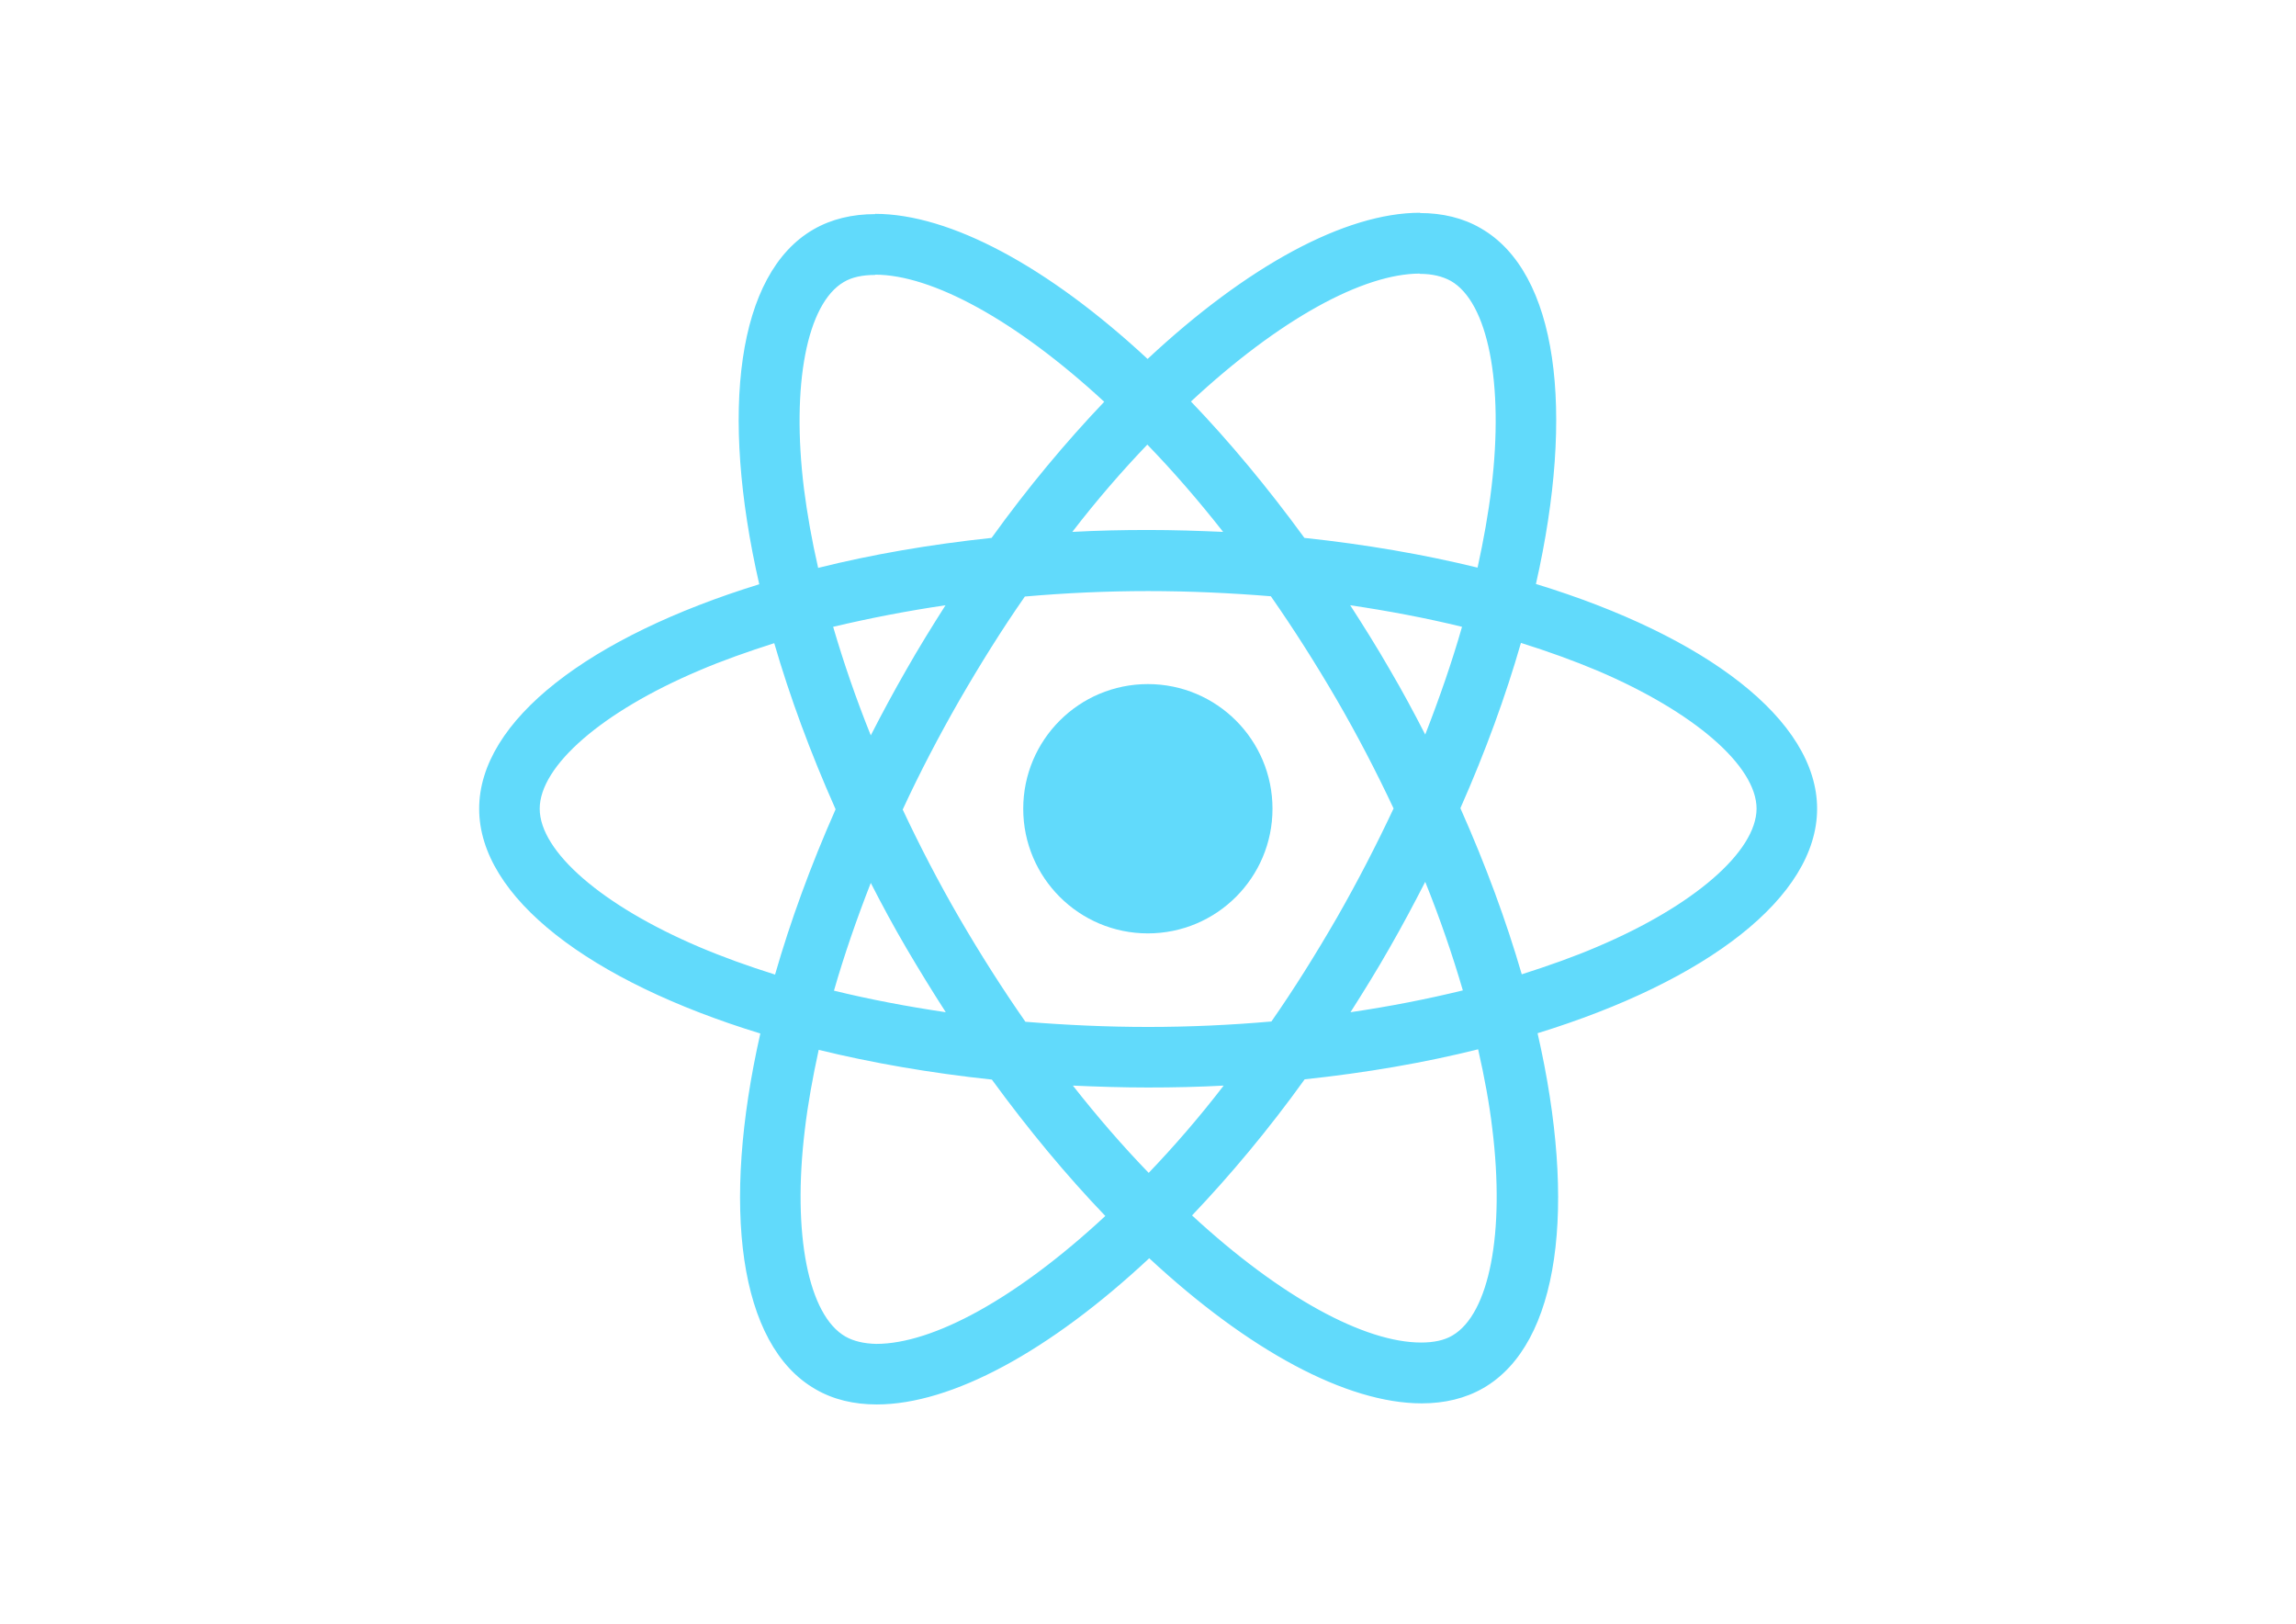
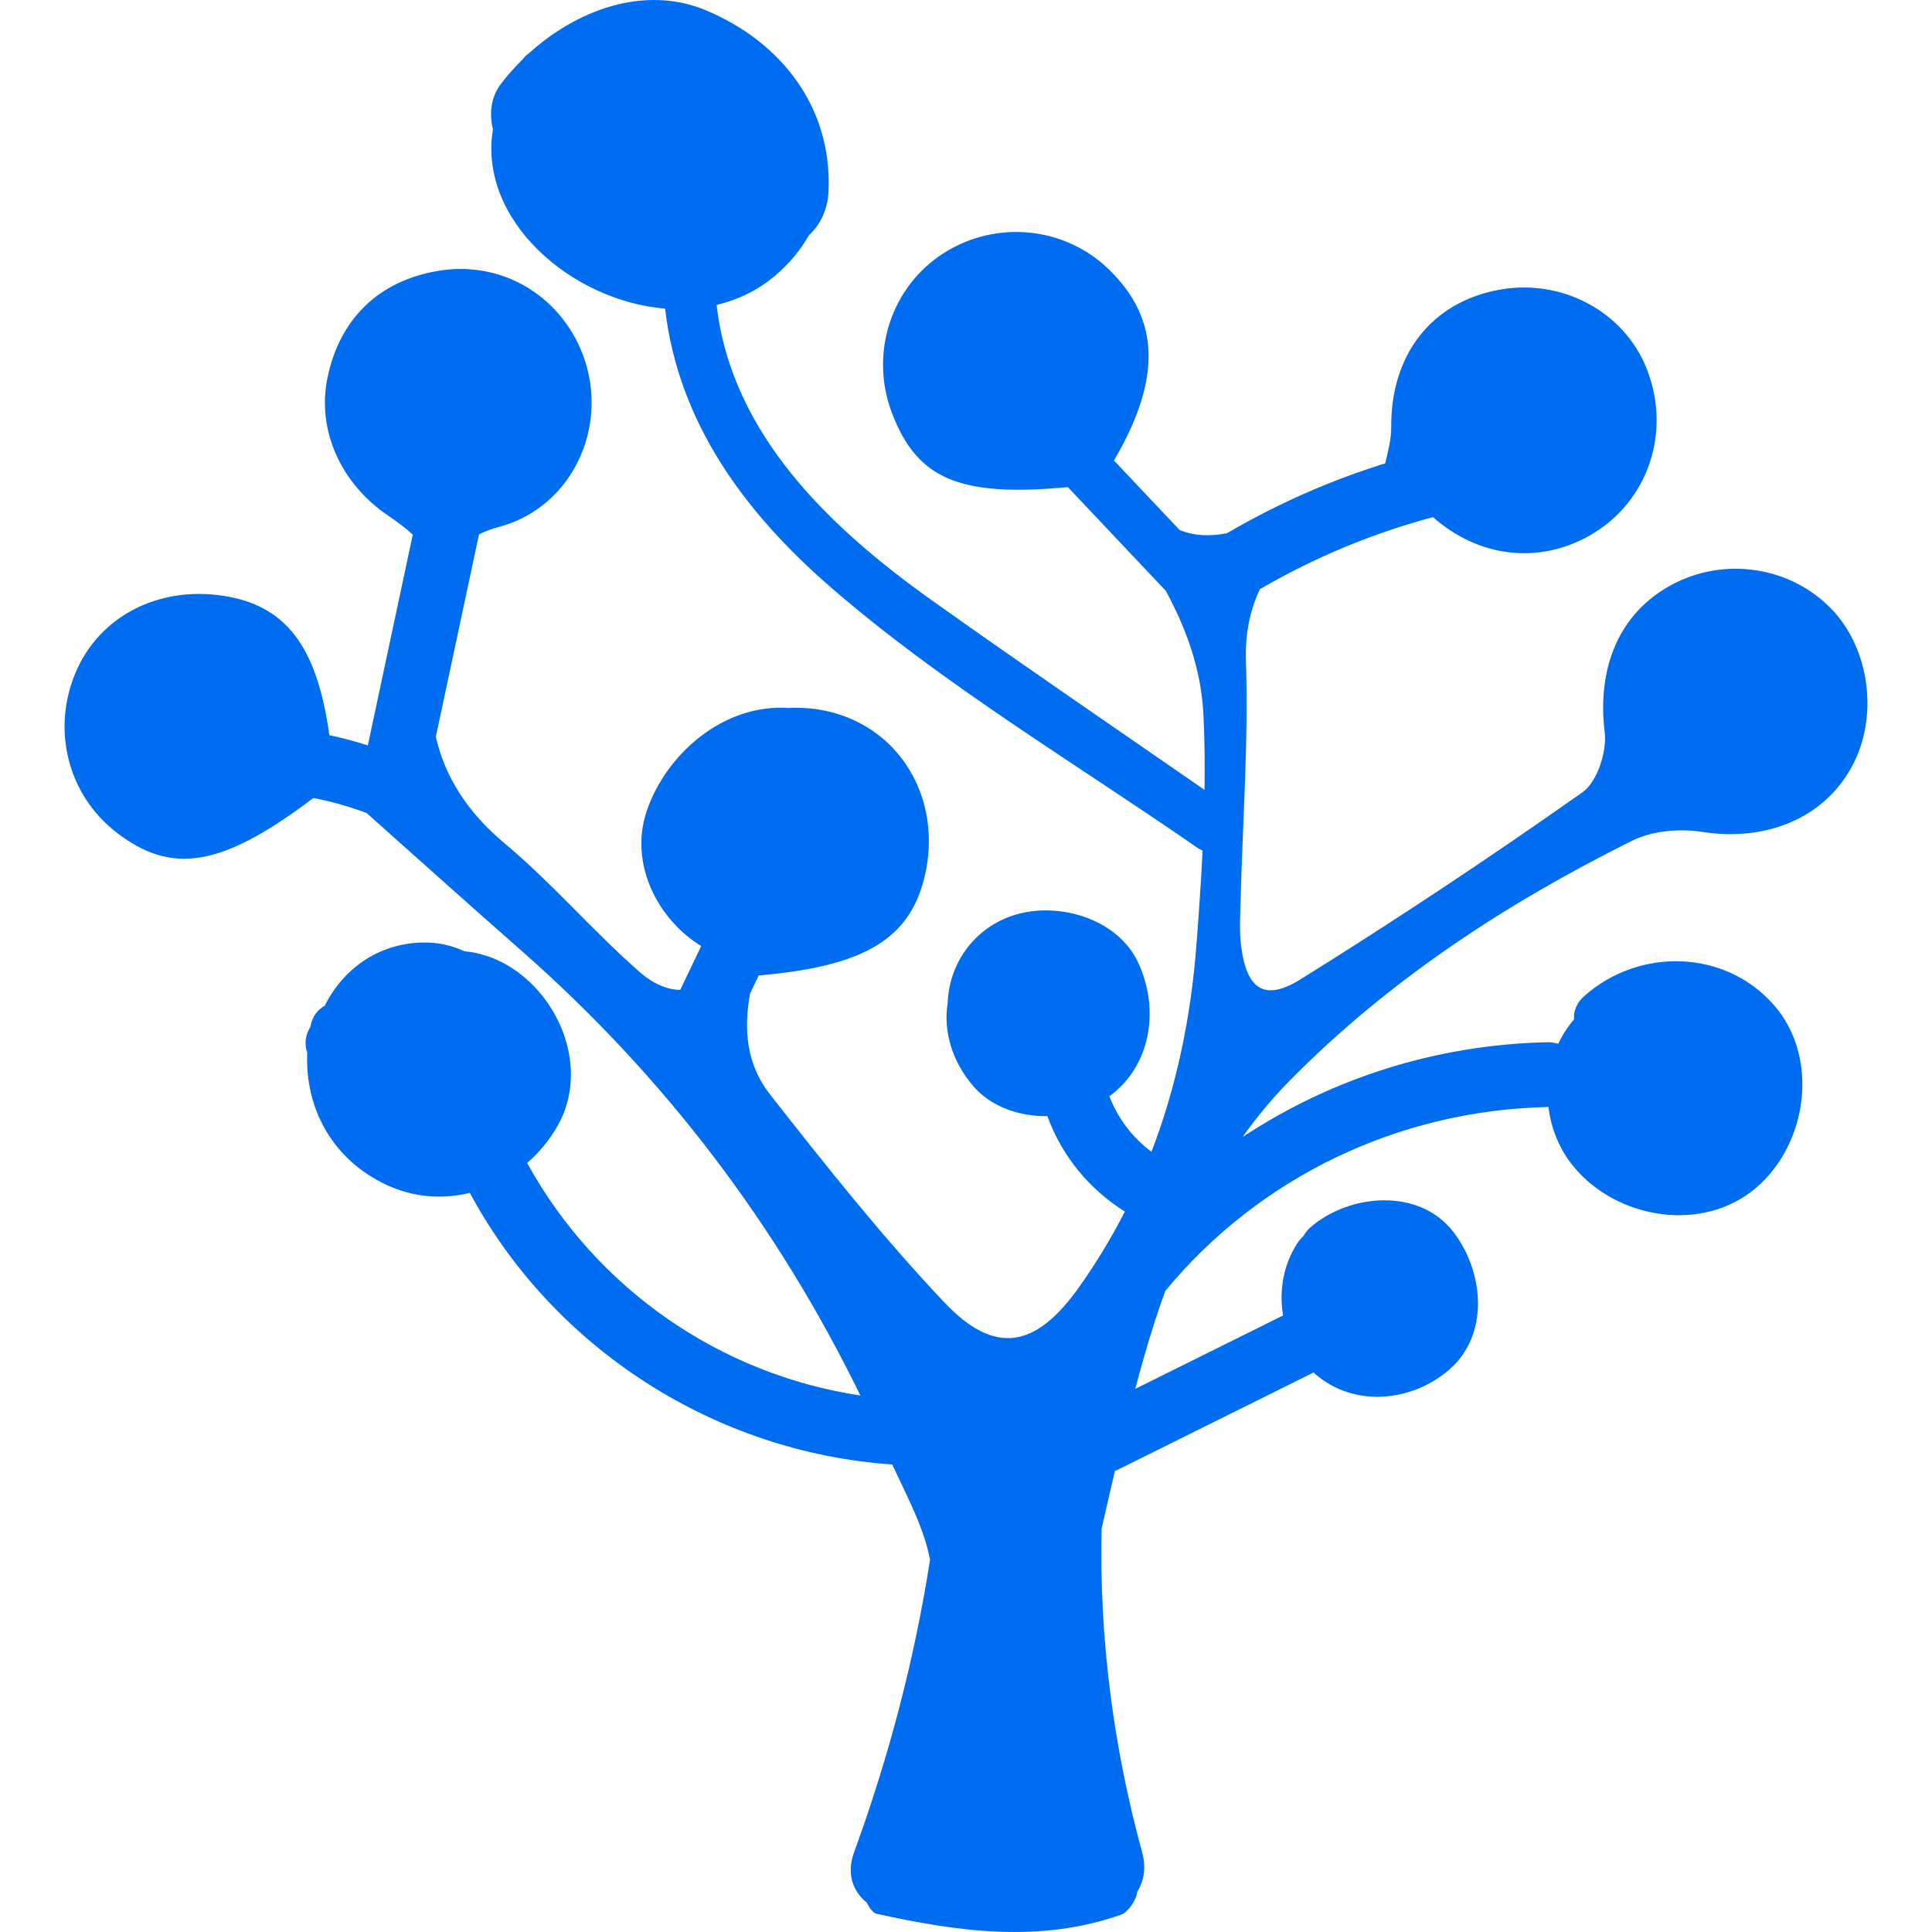
- <svg xmlns="http://www.w3.org/2000/svg" viewBox="0 0 841.9 595.3">
-   <g fill="#61DAFB">
-     <path d="M666.3 296.5c0-32.5-40.7-63.3-103.1-82.4 14.4-63.6 8-114.2-20.2-130.4-6.5-3.8-14.1-5.6-22.4-5.6v22.3c4.6 0 8.3.9 11.4 2.6 13.6 7.8 19.5 37.5 14.9 75.7-1.1 9.4-2.9 19.3-5.1 29.4-19.6-4.8-41-8.5-63.5-10.9-13.5-18.5-27.5-35.3-41.6-50 32.6-30.3 63.2-46.9 84-46.9V78c-27.5 0-63.5 19.6-99.9 53.6-36.4-33.8-72.4-53.2-99.9-53.2v22.3c20.7 0 51.4 16.5 84 46.6-14 14.7-28 31.4-41.3 49.9-22.6 2.4-44 6.1-63.6 11-2.3-10-4-19.7-5.2-29-4.7-38.2 1.1-67.9 14.6-75.8 3-1.8 6.9-2.6 11.5-2.6V78.5c-8.4 0-16 1.8-22.6 5.6-28.1 16.2-34.4 66.7-19.9 130.1-62.2 19.2-102.7 49.9-102.7 82.3 0 32.5 40.7 63.3 103.1 82.4-14.4 63.6-8 114.2 20.2 130.4 6.5 3.8 14.1 5.6 22.5 5.6 27.5 0 63.5-19.6 99.9-53.6 36.4 33.8 72.4 53.2 99.9 53.2 8.4 0 16-1.8 22.6-5.6 28.1-16.2 34.4-66.7 19.9-130.1 62-19.1 102.5-49.9 102.5-82.3zm-130.2-66.7c-3.7 12.9-8.3 26.2-13.5 39.5-4.1-8-8.4-16-13.1-24-4.6-8-9.5-15.8-14.4-23.4 14.2 2.1 27.9 4.7 41 7.9zm-45.8 106.5c-7.8 13.5-15.8 26.3-24.1 38.2-14.9 1.3-30 2-45.2 2-15.1 0-30.2-.7-45-1.9-8.3-11.9-16.4-24.6-24.2-38-7.6-13.1-14.5-26.4-20.8-39.8 6.2-13.4 13.2-26.8 20.7-39.9 7.8-13.5 15.8-26.3 24.1-38.2 14.9-1.3 30-2 45.2-2 15.1 0 30.2.7 45 1.9 8.3 11.9 16.4 24.6 24.2 38 7.6 13.1 14.5 26.4 20.8 39.8-6.3 13.4-13.2 26.8-20.7 39.9zm32.3-13c5.4 13.4 10 26.8 13.8 39.8-13.1 3.2-26.9 5.9-41.2 8 4.9-7.7 9.8-15.6 14.4-23.7 4.6-8 8.9-16.1 13-24.1zM421.2 430c-9.3-9.6-18.6-20.3-27.8-32 9 .4 18.2.7 27.5.7 9.4 0 18.7-.2 27.8-.7-9 11.7-18.3 22.4-27.5 32zm-74.4-58.9c-14.2-2.1-27.9-4.7-41-7.9 3.7-12.9 8.3-26.2 13.5-39.5 4.1 8 8.4 16 13.1 24 4.7 8 9.5 15.8 14.4 23.4zM420.7 163c9.3 9.6 18.6 20.3 27.8 32-9-.4-18.2-.7-27.5-.7-9.4 0-18.7.2-27.8.7 9-11.7 18.3-22.4 27.5-32zm-74 58.9c-4.9 7.7-9.8 15.6-14.4 23.7-4.6 8-8.9 16-13 24-5.4-13.4-10-26.8-13.8-39.8 13.1-3.1 26.9-5.8 41.2-7.9zm-90.5 125.2c-35.4-15.1-58.3-34.9-58.3-50.6 0-15.7 22.9-35.6 58.3-50.6 8.6-3.7 18-7 27.7-10.1 5.7 19.6 13.2 40 22.5 60.9-9.2 20.8-16.6 41.1-22.2 60.6-9.9-3.1-19.3-6.5-28-10.2zM310 490c-13.6-7.8-19.5-37.5-14.9-75.7 1.1-9.4 2.9-19.3 5.1-29.4 19.6 4.8 41 8.5 63.5 10.9 13.5 18.5 27.5 35.3 41.6 50-32.6 30.3-63.2 46.9-84 46.9-4.5-.1-8.3-1-11.3-2.7zm237.2-76.2c4.7 38.2-1.1 67.9-14.6 75.8-3 1.8-6.9 2.6-11.5 2.6-20.7 0-51.4-16.5-84-46.6 14-14.7 28-31.4 41.3-49.9 22.6-2.4 44-6.1 63.6-11 2.3 10.1 4.1 19.8 5.2 29.1zm38.5-66.7c-8.6 3.7-18 7-27.7 10.1-5.7-19.6-13.2-40-22.5-60.9 9.2-20.8 16.6-41.1 22.2-60.6 9.9 3.1 19.3 6.5 28.1 10.2 35.4 15.1 58.3 34.9 58.3 50.6-.1 15.7-23 35.6-58.4 50.6zM320.8 78.4z" />
-     <circle cx="420.9" cy="296.5" r="45.7" />
-     <path d="M520.5 78.1z" />
+ <svg xmlns="http://www.w3.org/2000/svg" version="1.1" id="Capa_1" x="0px" y="0px" width="512px" height="512px" viewBox="0 0 573.263 573.263" style="enable-background:new 0 0 573.263 573.263;" xml:space="preserve">
+   <g>
+     <g>
+       <path d="M496.032,173.518c-15.696,8.434-22.208,24.676-19.891,43.774c0.698,5.732-2.215,14.708-6.581,17.789    c-27.34,19.278-55.243,37.813-83.644,55.488c-10.73,6.68-16.002,2.962-17.646-9.747c-0.562-4.341-0.285-8.809-0.175-13.215    c0.611-23.799,2.378-47.634,1.595-71.384c-0.273-8.242,1.212-15.243,4.162-21.42c16.189-9.4,33.247-16.503,51.334-21.363    c13.477,11.901,31.404,14.235,46.892,5.235c16.989-9.874,23.925-30.527,16.54-49.25c-6.716-17.026-25.292-26.924-43.966-23.419    c-20.041,3.757-31.995,19.343-31.849,40.71c0.024,3.586-0.922,7.181-1.791,10.771c-16.397,5.1-32.077,12.036-46.952,20.738    c-5.35,1.012-9.833,0.751-14.02-0.934c-6.499-6.883-13.003-13.766-19.502-20.649c14.182-24.264,13.7-41.959-1.559-56.741    c-13.076-12.664-33.248-14.692-48.797-4.9c-15.802,9.947-22.293,29.943-15.479,47.671c7.438,19.351,19.792,24.896,52.146,21.869    c9.686,10.253,19.372,20.51,29.058,30.763c6.1,11.273,10.515,23.276,11.175,36.749c0.367,7.421,0.437,14.868,0.331,22.317    c-27.026-18.694-54.183-37.222-80.956-56.275c-30.123-21.44-59.434-49.213-63.823-87.618c6.14-1.461,11.991-4.19,17.152-8.511    c4.415-3.696,7.768-7.785,10.171-12.101c3.354-3.084,5.659-7.499,5.896-13.285c1.016-24.904-14.146-44.166-36.316-53.489    c-18.409-7.74-38.613-0.008-52.62,12.75c-0.743,0.478-1.313,1.069-1.787,1.718c-2.411,2.366-4.643,4.859-6.585,7.458    c-2.913,3.893-3.403,8.776-2.289,13.383c-4.415,26.899,23.224,50.865,51.082,53.17c3.97,33.921,23.701,60.608,49.221,82.734    c33.313,28.882,72.494,52.122,108.675,77.206c0.538,0.375,1.073,0.653,1.604,0.869c-0.466,9.445-1.131,18.886-1.856,28.295    c-1.645,21.241-5.867,41.707-13.313,61.07c-5.626-4.137-9.923-9.837-12.497-16.442c12.575-9.237,14.859-26.088,8.564-39.642    c-6.296-13.558-24.844-18.548-38.03-13.721c-11.392,4.17-18.152,14.631-18.515,25.721c-1.359,8.396,1.403,17.274,7.381,24.365    c5.373,6.377,13.811,9.273,22.207,9.147c4.296,11.869,12.452,21.714,22.986,28.319c-3.949,7.728-8.478,15.247-13.659,22.529    c-12.848,18.046-24.941,20.258-39.968,4.357c-18.413-19.481-35.157-40.612-51.734-61.726c-6.928-8.825-7.801-19.311-5.834-29.87    c0.853-1.783,1.701-3.566,2.554-5.345c31.962-2.742,45.365-11.119,49.502-30.543c3.978-18.674-4.227-36.781-20.265-44.729    c-6.324-3.133-13.432-4.463-20.372-4.092c-19.082-1.338-36.316,13.452-42.118,30.641c-5.182,15.353,3.052,31.942,16.185,39.996    c-2.068,4.333-4.137,8.666-6.206,12.999c-3.692,0.013-7.915-1.689-11.946-5.21c-13.9-12.143-25.994-26.398-40.135-38.218    c-11.13-9.306-17.765-19.821-20.449-31.661c4.268-20.021,8.54-40.041,12.807-60.062c1.657-0.841,3.529-1.571,5.753-2.163    c24.745-6.569,35.137-35.81,21.832-57.789c-8.344-13.782-23.668-20.869-39.511-18.266c-17.658,2.901-29.323,14.076-33.007,31.616    c-3.296,15.708,3.986,31.583,18.005,41.061c2.231,1.506,5.08,3.554,7.274,5.643c-4.443,20.837-8.886,41.673-13.329,62.51    c-3.77-1.179-7.564-2.236-11.412-3.031c-3.717-26.712-13.109-38.613-31.697-41.384c-19.156-2.855-36.512,6.173-43.538,22.652    c-7.291,17.095-2.379,36.459,12.077,47.609c16.304,12.575,31.053,10.461,58.421-10.241c5.353,1.032,10.612,2.542,15.79,4.468    c15.133,13.513,30.38,27.173,45.798,40.723c42.627,37.463,76.063,81.592,100.707,132.106    c-41.555-6.274-78.226-31.489-98.887-68.997c3.513-3.048,6.573-6.695,8.96-10.856c9.596-16.757,1.044-38.308-14.525-47.639    c-4.248-2.546-8.654-3.9-13.089-4.345c-3.337-1.522-6.94-2.444-10.686-2.554c-13.619-0.404-24.884,7.099-30.73,18.769    c-1.938,1.057-3.517,2.872-4.141,5.766c-0.033,0.154-0.049,0.313-0.082,0.469c-1.636,2.525-1.767,5.263-0.951,7.703    c-0.71,16.707,7.667,31.905,23.787,39.307c8.025,3.685,16.544,4.198,24.459,2.252c24.986,46.476,73.105,77.051,125.346,80.593    c4.268,9.29,9.368,18.592,11.208,28.241c-4.606,29.617-12.231,58.557-22.534,86.814c-2.383,6.532-0.249,11.71,3.762,14.949    c0.816,1.664,1.946,3.101,2.889,3.309c24.142,5.32,48.479,8.776,72.62,0.253c2.04-0.722,4.61-4.524,4.725-6.757    c1.958-3.104,2.75-7.058,1.489-11.673c-8.613-31.501-12.754-63.729-12.044-96.096c1.313-5.729,2.623-11.453,3.957-17.177    c0.322-0.122,0.641-0.204,0.967-0.367c19.331-9.601,38.662-19.2,57.993-28.797c0.144,0.131,0.27,0.273,0.416,0.404    c11.551,10.131,28.793,8.363,39.883-1.302c12.162-10.608,10.049-29.494,1.008-40.996c-10.266-13.064-30.927-11.036-42.249-1.171    c-0.946,0.828-1.604,1.714-2.109,2.624c-0.604,0.555-1.179,1.175-1.685,1.941c-4.252,6.426-5.598,14.268-4.317,21.652    c-0.212,0.09-0.424,0.135-0.636,0.241c-14.415,7.156-28.825,14.312-43.24,21.473c1.746-6.561,3.578-13.093,5.646-19.551    c1.021-3.187,2.114-6.345,3.244-9.49c27.973-33.868,69.217-53.574,113.354-54.591c0.126-0.004,0.232-0.036,0.354-0.045    c0.751,6.275,3.146,12.457,7.435,17.683c12.799,15.599,38.213,19.891,54.121,6.386c15.304-12.991,19-38.707,5.32-54.309    c-14.57-16.615-40.07-17.01-56.223-2.656c-2.387,2.121-3.239,4.59-3.06,6.952c-1.894,2.195-3.469,4.627-4.688,7.25    c-0.979-0.31-2.04-0.518-3.26-0.489c-32.991,0.759-63.946,10.686-90.38,28.119c4.194-5.908,8.857-11.562,14.125-16.892    c29.571-29.914,64.142-52.432,101.437-71.017c5.981-2.982,14.174-3.656,20.906-2.603c18.617,2.913,35.838-3.925,44.235-19.253    c8.041-14.68,5.504-34.876-5.888-46.793C531.373,168.096,511.74,165.077,496.032,173.518z" fill="#006DF0" />
+     </g>
  </g>
</svg>
